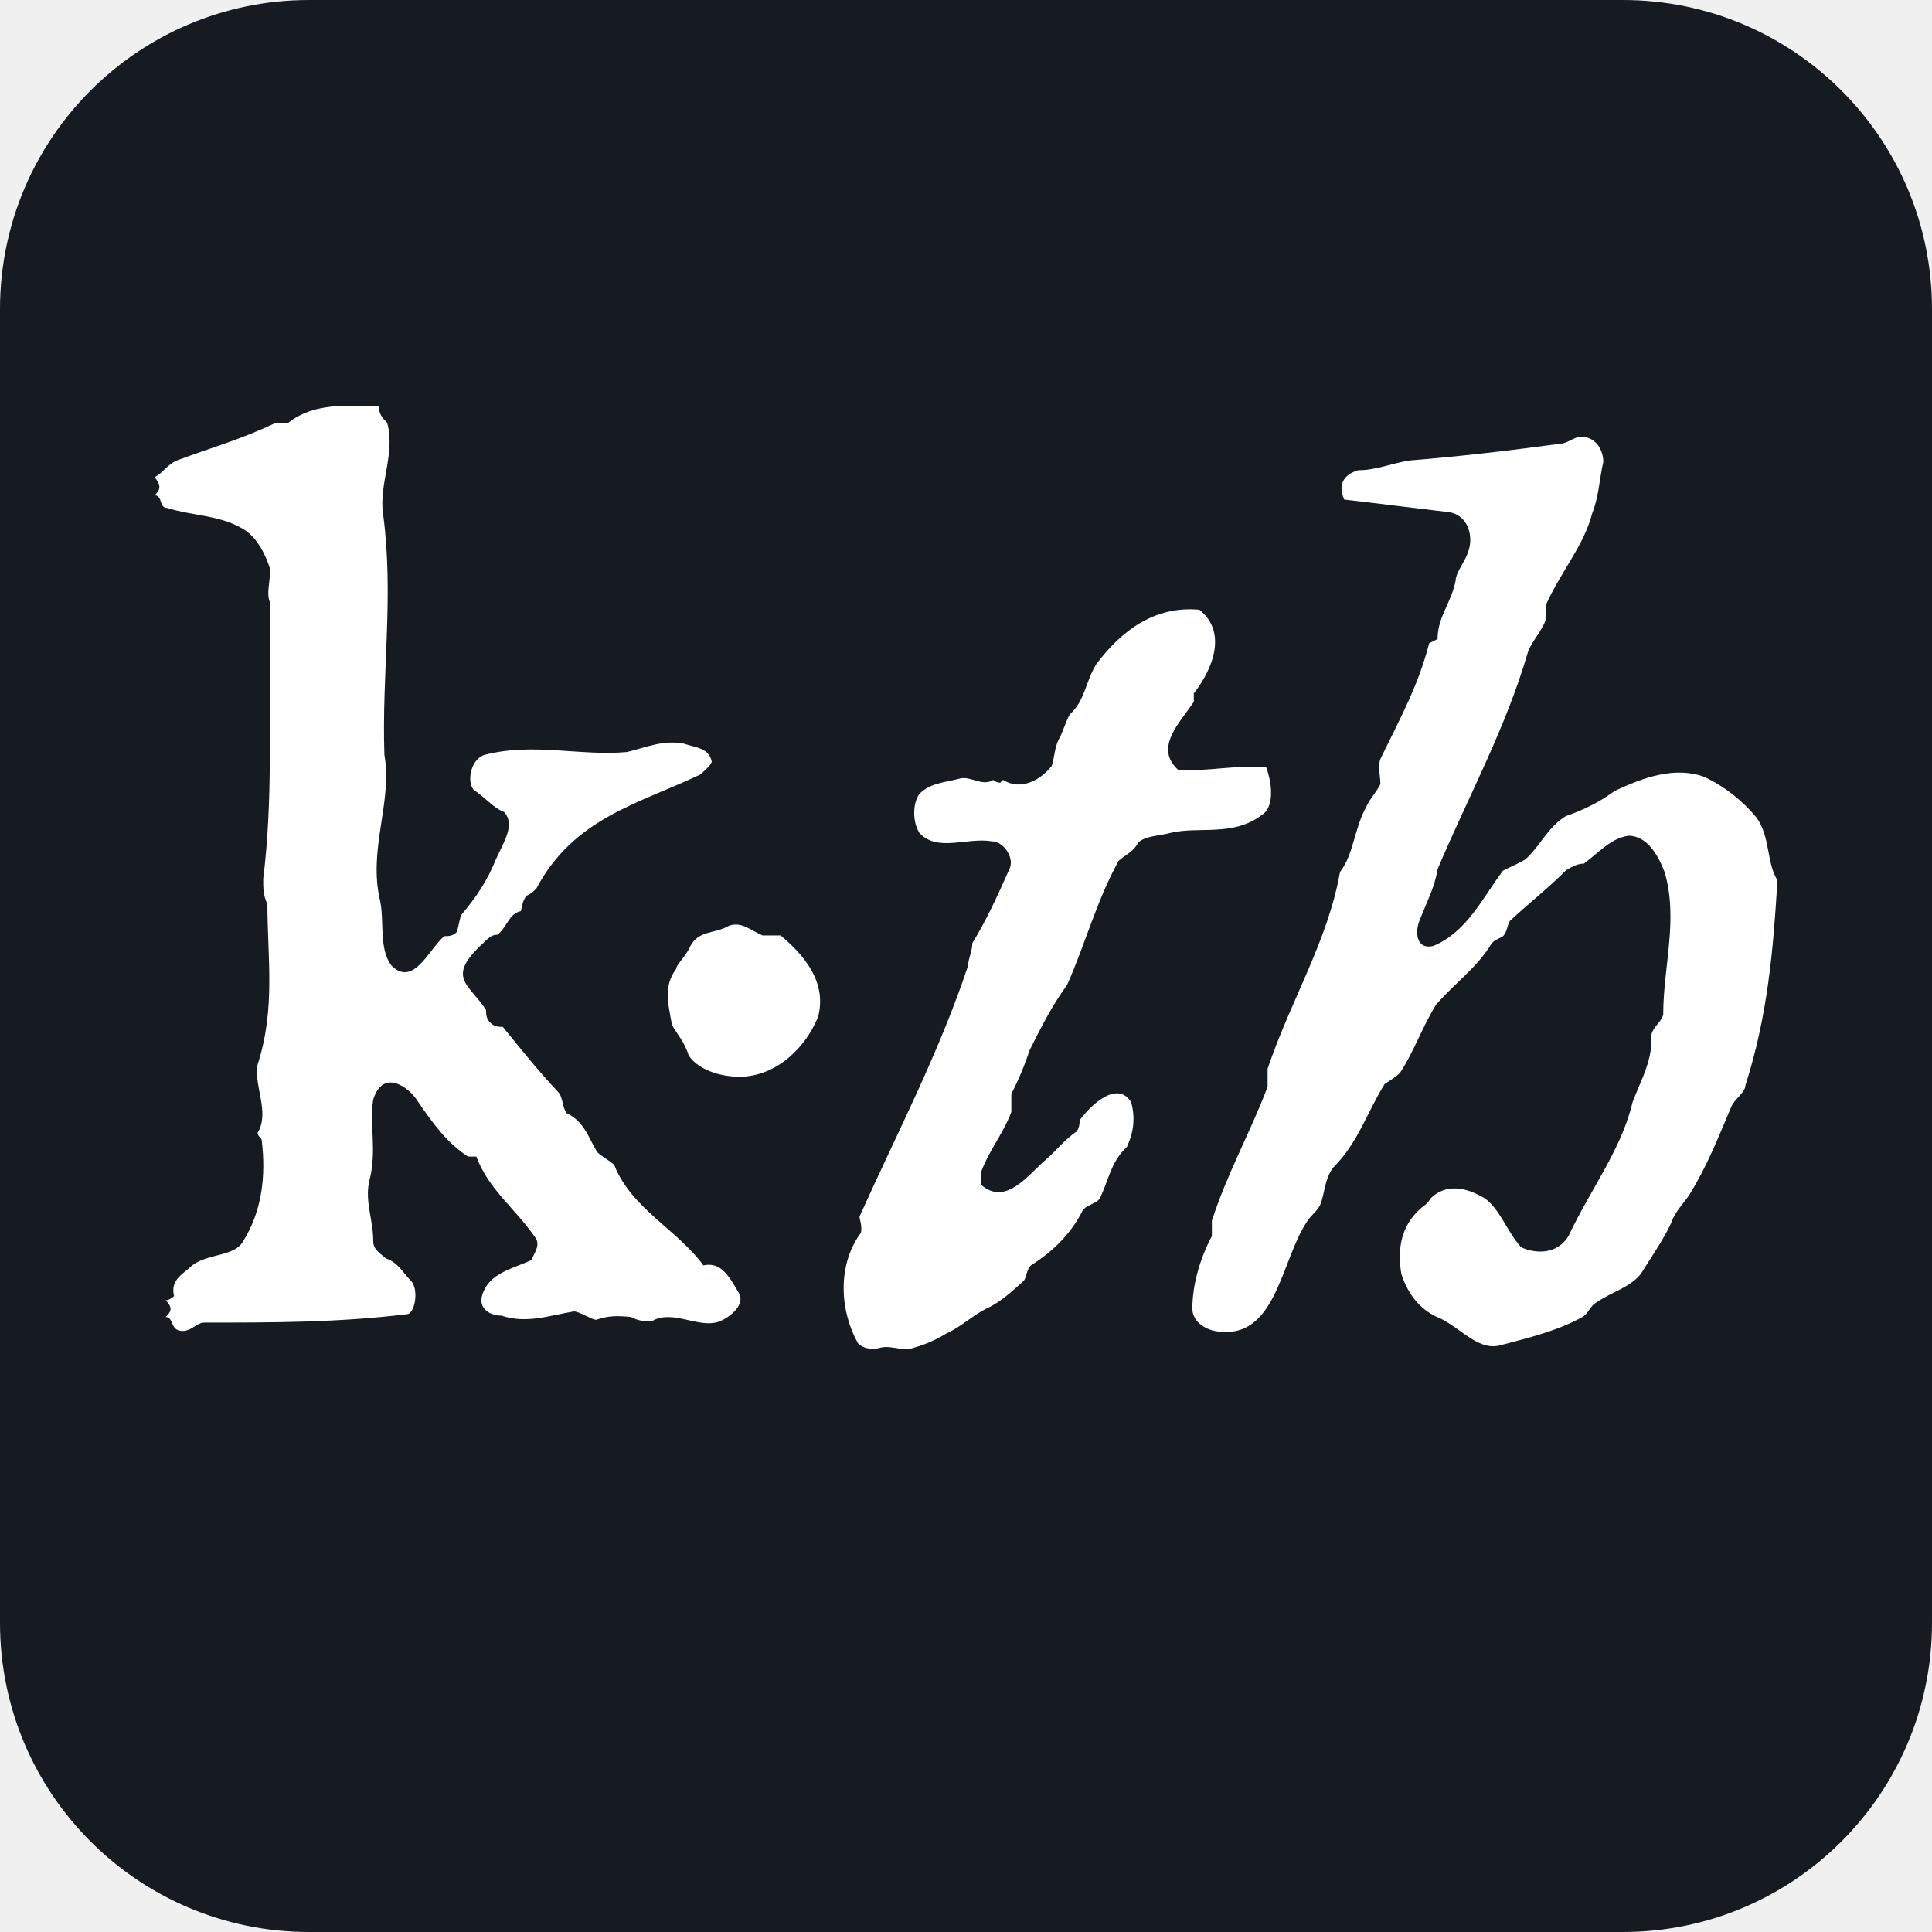
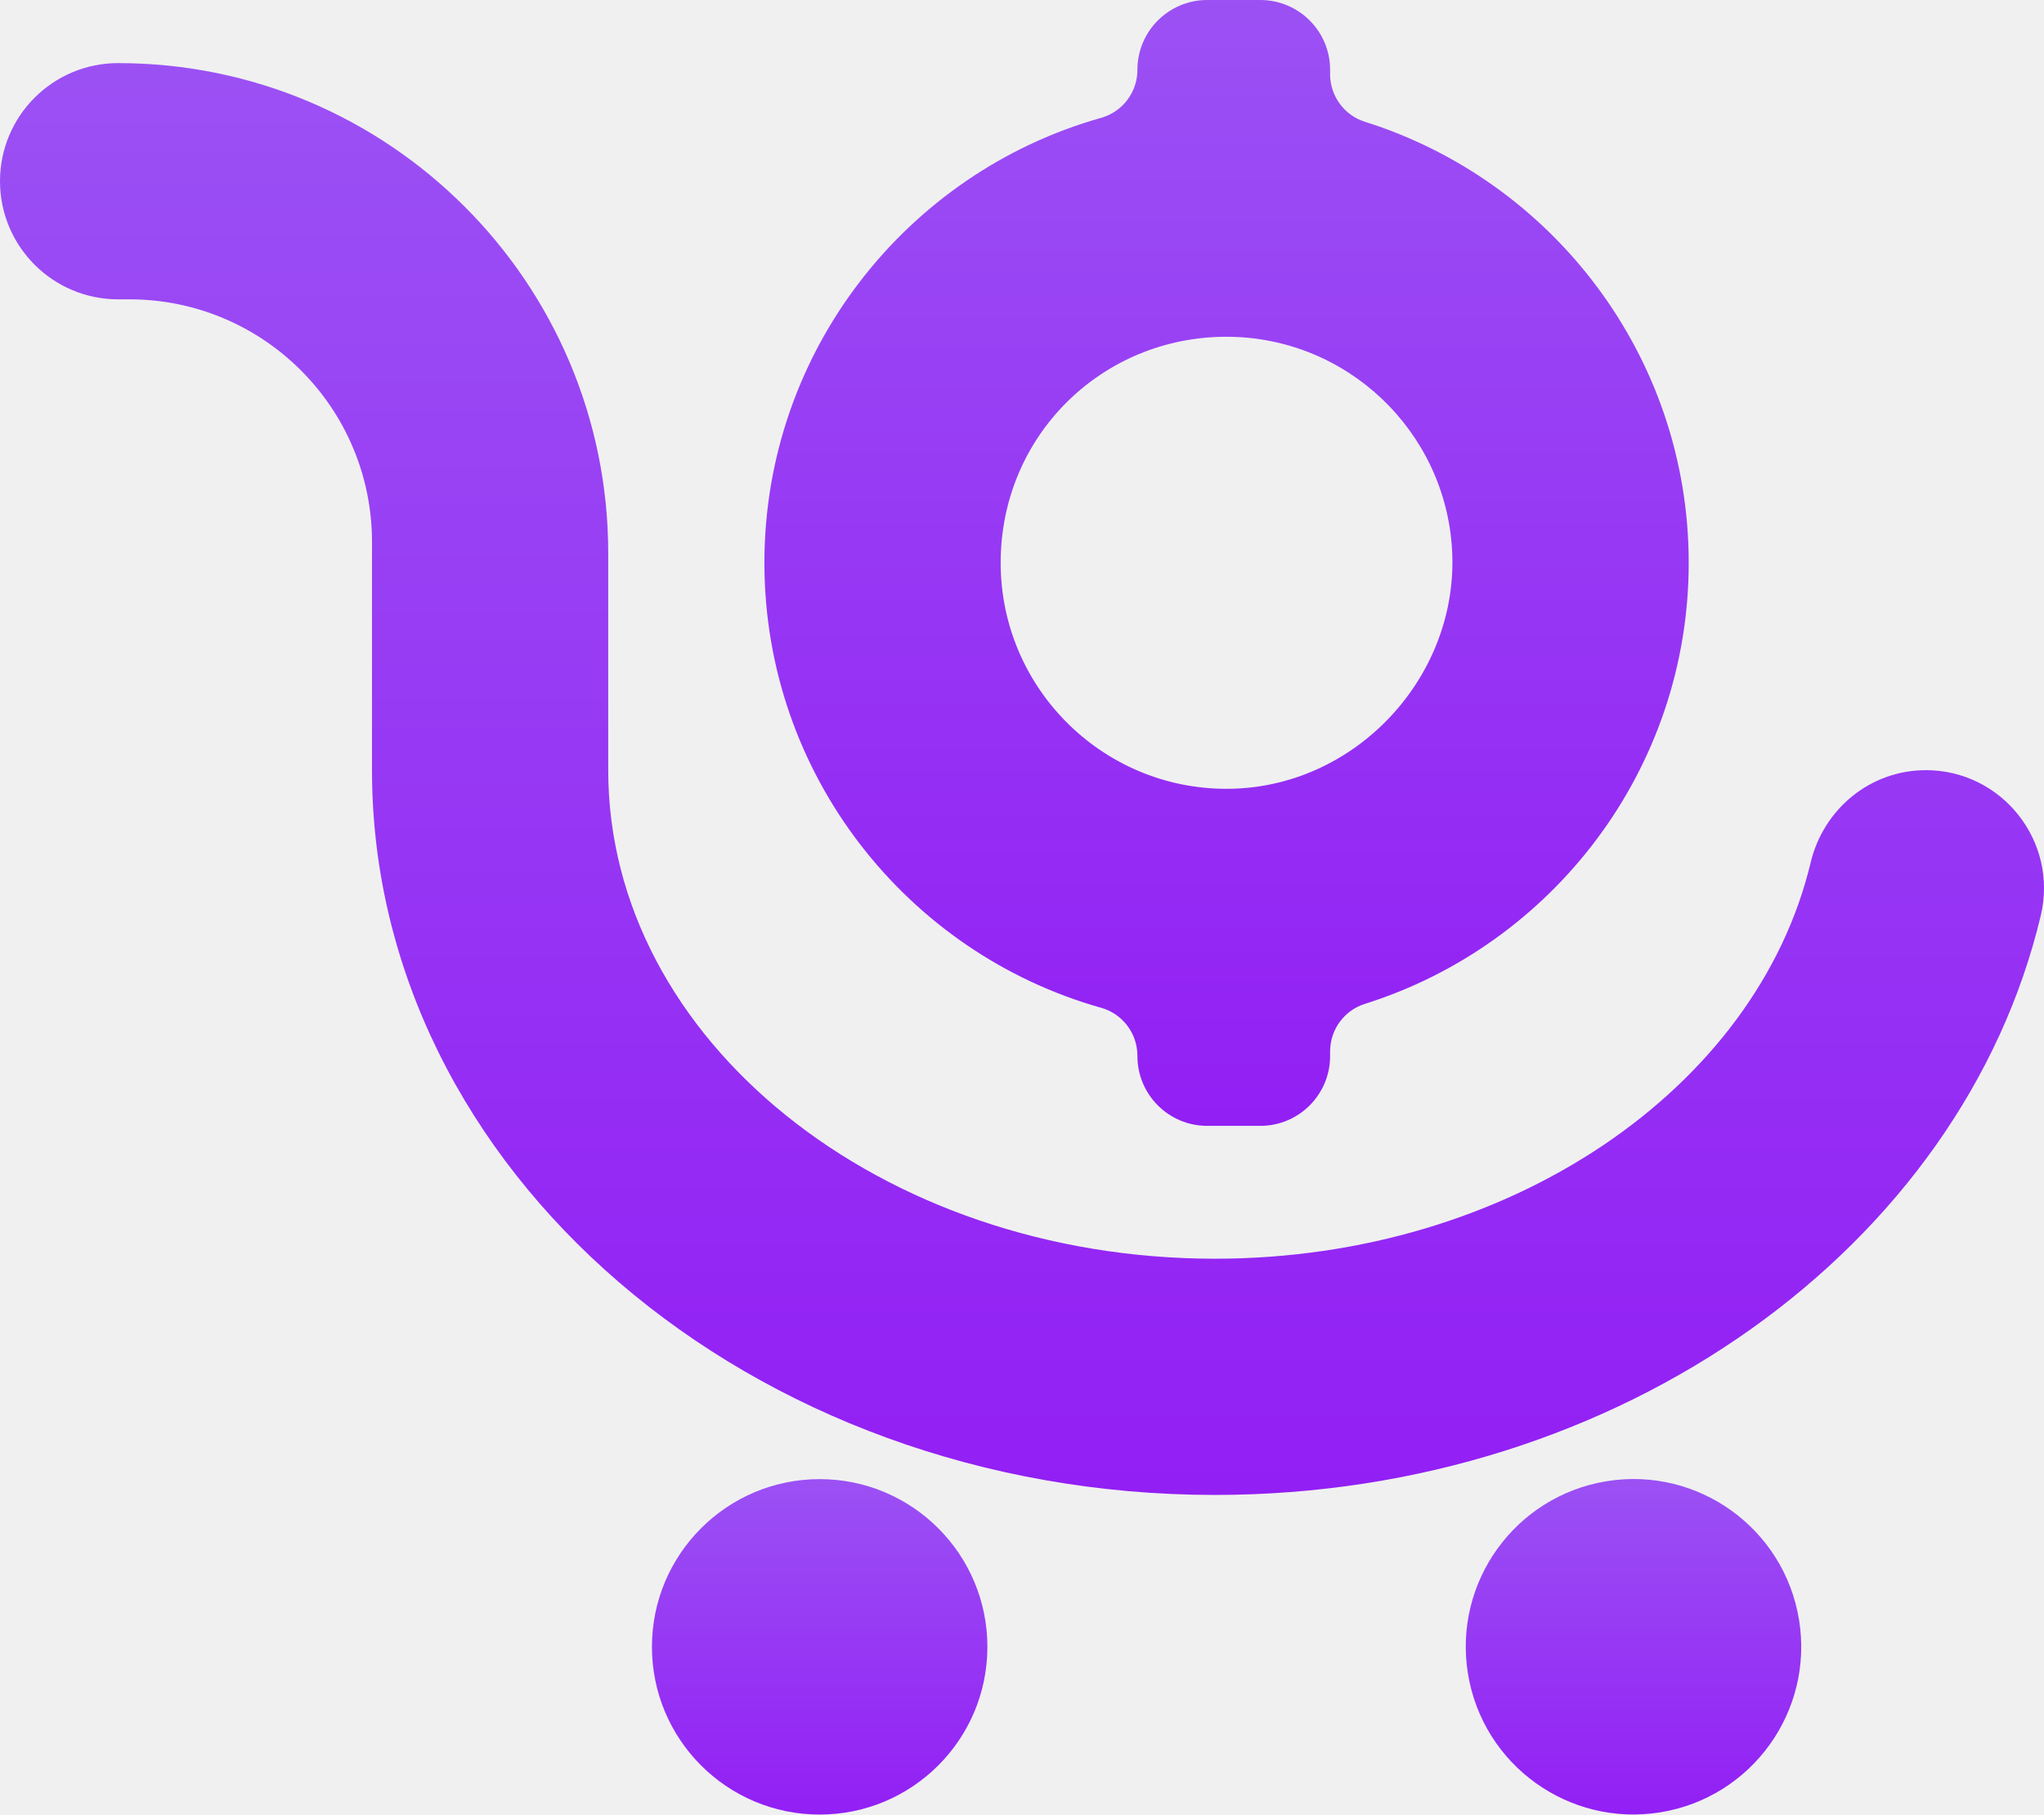
- <svg xmlns="http://www.w3.org/2000/svg" viewBox="0 0 200 200" width="200" height="200">
-   <rect width="200" height="200" rx="32" fill="#161b22" />
-   <g transform="translate(16, 42) scale(0.2)">
-     <path d="m 292.729,473.85 c -10.815,4.333 -24.515,-6.497 -35.33,0 -4.322,0 -6.483,0 -10.815,-2.169 -7.207,-0.72 -11.539,-0.72 -18.022,1.444 -2.161,0 -8.654,-4.328 -11.539,-4.328 -12.976,2.164 -24.515,6.497 -37.491,2.164 -6.493,0 -13.7,-4.333 -8.654,-13.72 4.332,-8.667 15.147,-10.831 24.515,-15.164 0,-2.164 4.332,-6.497 2.161,-10.831 -10.815,-15.884 -24.515,-25.27 -30.998,-42.598 h -4.332 c -10.815,-7.222 -17.298,-15.889 -26.676,-29.608 -4.322,-6.497 -17.298,-15.884 -22.354,0 -2.161,13 2.171,26.72 -2.161,42.603 -2.161,10.831 2.161,19.497 2.161,31.048 0,4.333 4.332,6.497 6.493,8.667 6.493,2.164 8.654,7.217 12.976,11.55 4.332,4.333 2.161,17.333 -2.161,17.333 -35.33,4.328 -69.222,4.328 -104.542,4.328 -4.332,0 -6.493,4.333 -11.539,4.333 -6.493,0 -4.332,-7.222 -8.654,-7.222 2.161,-2.164 4.322,-4.328 0,-8.662 2.161,0 4.322,-2.169 4.322,-2.169 -2.161,-8.662 5.056,-11.55 9.378,-15.884 8.654,-6.497 22.354,-4.333 26.676,-12.995 9.377,-15.164 11.539,-33.217 9.377,-51.27 0,-2.164 -2.171,-2.164 -2.171,-4.328 6.493,-10.831 -2.161,-24.55 0,-35.381 9.378,-28.884 5.056,-55.598 5.056,-83.037 -2.171,-4.333 -2.171,-8.667 -2.171,-13 5.046,-40.434 2.885,-80.148 3.608,-120.583 v -22.385 c -2.161,-4.328 0,-10.831 0,-17.328 -2.161,-7.217 -6.493,-15.884 -12.976,-20.217 -12.262,-7.942 -26.676,-7.222 -40.375,-11.55 -4.332,0 -2.171,-6.502 -6.493,-6.502 2.161,-2.164 4.322,-4.328 0,-9.386 4.322,-2.164 6.493,-6.497 11.539,-8.662 17.298,-6.502 33.169,-10.831 51.19,-19.497 h 6.493 c 13.7,-10.831 30.999,-8.667 46.859,-8.667 0,4.333 2.171,6.502 4.332,8.667 4.322,15.884 -4.332,31.773 -2.161,46.932 5.76,42.603 -0.724,82.318 0.714,124.921 4.332,24.545 -8.654,49.096 -2.161,75.815 2.161,10.831 -0.724,24.55 5.769,33.212 11.539,11.555 19.469,-8.662 27.399,-15.159 2.161,0 4.322,0 6.483,-2.169 0.724,-2.164 1.447,-6.497 2.171,-8.666 7.93,-9.386 13.7,-18.048 18.022,-28.879 4.322,-9.386 10.091,-18.053 4.322,-24.55 -5.76,-2.169 -9.368,-7.222 -15.861,-11.555 -3.599,-4.333 -1.437,-15.884 5.769,-18.048 25.238,-6.502 49.029,0.72 73.544,-1.444 9.378,-2.169 18.745,-6.502 29.56,-4.333 6.493,2.164 12.976,2.164 14.423,9.386 -0.724,2.164 -3.608,4.333 -5.769,6.497 -31.721,15.164 -65.614,22.386 -85.083,59.212 0,0 -2.885,2.884 -5.046,3.609 -2.161,2.889 -2.161,5.053 -2.885,7.942 -6.483,1.444 -7.207,8.666 -12.252,12.275 -2.161,0 -3.608,0.725 -6.493,3.609 -20.906,18.777 -7.93,21.662 0.724,35.381 0,2.169 0,4.333 2.161,6.502 2.161,2.164 4.322,2.164 6.493,2.164 9.368,11.551 18.022,22.381 28.837,33.937 2.161,2.164 2.161,8.667 4.322,10.831 9.378,4.333 11.539,13.72 15.87,20.217 2.161,2.169 6.483,4.333 8.644,6.497 8.654,22.386 33.169,33.937 46.145,51.99 9.377,-2.164 13.7,6.497 18.032,13.72 4.323,6.497 -4.331,12.994 -9.376,15.163 z" style="fill:#ffffff" />
-     <path d="m 298.818,347.123 c -8.654,-0.725 -18.032,-4.333 -22.354,-10.831 -2.161,-7.222 -6.493,-11.555 -8.654,-15.884 -2.161,-11.555 -4.322,-20.222 2.161,-28.884 0,-2.169 5.046,-6.497 7.216,-11.555 4.322,-8.662 12.976,-6.497 20.183,-10.831 6.493,-2.164 10.815,2.169 17.308,5.058 h 9.368 c 12.986,10.831 23.801,24.545 19.469,41.879 -7.207,18.048 -24.515,33.212 -44.697,31.048 z" style="fill:#ffffff" />
-     <path d="m 573.253,211.743 c -15.147,11.55 -32.445,5.773 -47.592,9.386 -5.046,1.444 -12.976,1.444 -16.575,5.053 -2.171,4.333 -5.769,5.778 -10.101,9.386 -11.539,20.942 -17.298,43.323 -26.676,64.265 -7.93,10.831 -13.7,22.381 -19.469,33.937 a 147.981,147.981 0 0 1 -9.368,22.381 v 9.391 c -4.332,11.55 -12.262,20.937 -15.861,31.768 v 5.778 c 12.976,11.55 24.515,-5.053 33.882,-13 4.322,-3.609 10.091,-10.831 15.861,-14.439 a 9.693,9.693 0 0 0 1.447,-5.778 c 5.769,-7.942 19.459,-20.937 26.676,-9.386 2.161,7.942 1.438,15.164 -2.161,23.106 -7.93,7.222 -9.378,16.608 -13.7,25.995 -1.447,3.614 -7.216,3.614 -9.377,7.222 -5.769,11.55 -15.137,20.937 -26.676,28.159 -2.161,2.169 -2.161,5.778 -3.608,7.942 -5.769,5.058 -11.529,10.831 -19.469,14.444 -7.207,3.609 -12.976,9.386 -20.906,12.995 a 64.396,64.396 0 0 1 -16.584,7.222 c -5.769,2.164 -11.529,-1.444 -17.298,0 -5.046,1.444 -9.378,0 -11.539,-2.169 -9.378,-16.604 -10.815,-39.709 0.724,-56.318 2.161,-2.169 0,-7.942 0,-9.386 19.459,-43.323 41.089,-84.482 56.236,-129.974 0,-3.609 2.161,-7.217 2.161,-11.551 7.93,-13 13.7,-25.995 19.469,-38.99 2.161,-5.778 -3.608,-13.72 -9.378,-13.72 -12.976,-2.169 -28.113,5.773 -37.491,-4.333 -3.599,-5.778 -3.599,-15.164 0,-20.217 5.769,-5.778 12.976,-5.778 20.916,-7.942 5.76,-1.444 11.529,4.328 17.298,0.72 a 5.532,5.532 0 0 0 3.608,1.444 l 1.437,-1.444 c 9.378,5.778 19.469,0 25.238,-7.222 1.437,-4.328 1.437,-9.386 3.608,-13.72 2.161,-3.609 3.599,-9.386 5.769,-12.995 7.93,-7.222 7.93,-16.608 13.69,-25.995 12.986,-17.328 30.284,-30.328 53.361,-28.159 14.423,11.55 7.207,30.328 -2.885,43.323 v 4.333 c -7.207,10.831 -20.906,23.826 -7.93,35.381 15.137,0.72 30.284,-2.889 45.421,-1.444 3.608,10.107 3.608,20.938 -2.161,24.551 z" style="fill:#ffffff" />
-     <path d="m 823.416,351.823 c 0,3.609 -5.769,7.217 -7.207,10.831 -6.493,15.164 -12.262,30.323 -21.64,45.487 -2.161,3.614 -7.93,9.386 -9.368,14.444 -4.322,9.386 -10.091,17.328 -15.861,26.715 -5.769,7.222 -15.147,9.386 -22.354,14.439 -4.322,2.169 -4.322,5.778 -7.93,7.942 -12.976,7.222 -28.123,10.831 -41.823,14.444 -11.529,3.609 -20.183,-7.942 -31.721,-13.72 -9.368,-3.609 -16.584,-11.555 -20.193,-23.106 -2.161,-13 0,-24.55 9.378,-33.217 2.161,-2.164 3.608,-2.164 5.769,-5.773 7.93,-7.947 18.745,-5.778 28.123,0 7.93,5.773 11.529,17.328 18.745,25.27 7.93,3.609 18.745,3.609 24.515,-5.778 11.529,-24.55 27.399,-44.767 33.159,-69.318 3.608,-9.386 7.93,-17.328 9.378,-26.715 0,-3.609 0,-7.222 0.724,-9.386 1.437,-3.609 5.046,-5.778 5.769,-9.386 0,-24.55 7.93,-49.101 0.714,-73.651 -3.599,-9.386 -9.368,-18.773 -18.745,-18.773 -9.368,1.444 -15.137,8.662 -23.067,14.439 -3.608,0 -7.216,2.169 -9.378,3.609 -9.368,9.391 -18.745,16.608 -28.837,25.995 -1.447,2.169 -1.447,5.778 -3.608,7.947 -2.161,1.44 -3.608,1.44 -5.769,3.609 -7.93,12.995 -18.745,20.217 -28.837,31.768 -7.207,11.555 -11.539,24.55 -18.745,35.381 -2.161,2.169 -5.769,4.333 -7.93,5.778 -9.378,15.164 -13.7,30.328 -26.686,43.323 -4.322,5.778 -4.322,13 -6.483,18.777 -1.447,3.609 -5.046,5.773 -7.207,9.386 -13.7,20.937 -15.87,62.096 -47.592,56.318 -6.493,-1.444 -11.539,-5.778 -11.539,-11.55 0,-13 4.332,-26.72 10.101,-37.55 v -7.942 c 7.93,-24.55 19.459,-44.767 28.837,-69.318 v -9.386 c 12.252,-36.101 31.008,-65.709 37.491,-101.81 7.217,-9.386 7.217,-22.386 13.7,-33.937 1.447,-3.609 5.046,-7.222 7.207,-11.555 0,-3.609 -1.437,-9.386 0,-12.995 10.101,-20.942 19.469,-37.545 25.238,-59.931 l 4.332,-2.164 c 0,-11.555 7.207,-18.777 9.368,-30.328 0,-3.609 4.332,-9.386 5.769,-12.995 4.322,-9.391 0.724,-20.942 -9.378,-22.386 -18.745,-2.164 -35.33,-4.333 -54.075,-6.497 -3.599,-7.942 0,-13 7.216,-15.164 9.368,0 17.298,-3.609 26.676,-5.053 26.676,-2.169 51.19,-5.058 77.866,-8.666 3.608,0 7.216,-3.609 10.815,-3.609 7.93,0 11.539,7.217 11.539,12.995 -2.161,9.386 -2.161,17.328 -5.769,26.715 -4.323,16.608 -15.861,29.608 -23.792,46.936 v 7.222 c -1.447,5.773 -7.207,11.55 -9.377,17.328 -11.529,39.714 -30.998,75.096 -46.858,112.641 -1.447,9.386 -5.769,17.328 -9.378,26.715 -2.161,5.058 -2.161,15.164 7.207,13 17.308,-7.222 25.238,-24.55 36.053,-38.995 4.322,-2.164 7.93,-3.609 11.539,-5.773 7.93,-7.222 11.539,-16.608 20.906,-22.386 10.091,-3.609 17.308,-7.222 25.238,-12.995 15.137,-7.222 31.721,-13 46.868,-7.222 a 79.613,79.613 0 0 1 26.676,20.942 c 7.207,10.106 5.046,23.106 10.815,32.492 -2.161,36.101 -5.046,70.037 -16.584,106.143 z" style="fill:#ffffff" />
+ <svg xmlns="http://www.w3.org/2000/svg" xmlns:xlink="http://www.w3.org/1999/xlink" id="Layer_2" data-name="Layer 2" viewBox="0 0 598.49 531.33">
+   <defs>
+     <style>
+       .cls-1 {
+         fill: url(#linear-gradient-2);
+       }
+ 
+       .cls-2 {
+         fill: url(#linear-gradient-3);
+       }
+ 
+       .cls-3 {
+         fill: url(#linear-gradient);
+       }
+ 
+       .cls-4 {
+         fill: url(#linear-gradient-4);
+       }
+     </style>
+     <linearGradient id="linear-gradient" x1="299.24" y1="595.99" x2="299.24" y2="-111.37" gradientUnits="userSpaceOnUse">
+       <stop offset="0" stop-color="#8f0cf4" />
+       <stop offset="1" stop-color="#9e60f4" />
+     </linearGradient>
+     <linearGradient id="linear-gradient-2" x1="240" y1="568.4" x2="240" y2="402.7" xlink:href="#linear-gradient" />
+     <linearGradient id="linear-gradient-3" x1="478.28" y1="568.4" x2="478.28" y2="402.7" gradientTransform="translate(83.42 -70.38) rotate(9.22)" xlink:href="#linear-gradient" />
+     <linearGradient id="linear-gradient-4" x1="359.14" y1="454.1" x2="359.14" y2="-102.1" xlink:href="#linear-gradient" />
+   </defs>
+   <g id="Layer_1-2" data-name="Layer 1">
+     <g>
+       <path class="cls-3" d="m563.86,225.52c-16.2,0-29.94,11.32-33.7,27.07-15.76,65.98-87.98,115.98-174.44,115.98-97.94,0-177.63-64.17-177.63-143.05v-63.53c0-79.26-64.25-143.51-143.51-143.51h0C15.49,18.48,0,33.96,0,53.06s15.49,34.59,34.59,34.59h3.3c39.23,0,71.03,31.8,71.03,71.03v66.83c0,117.02,110.72,212.23,246.81,212.23,119.13,0,218.81-72.95,241.81-169.63,5.17-21.72-11.34-42.6-33.68-42.6Z" />
+       <path class="cls-1" d="m240,433.11c-27.12,0-49.11,21.99-49.11,49.11s21.99,49.11,49.11,49.11,49.11-21.99,49.11-49.11-21.99-49.11-49.11-49.11Z" />
+       <circle class="cls-2" cx="478.28" cy="482.22" r="49.11" transform="translate(-71.07 82.84) rotate(-9.22)" />
+       <path class="cls-4" d="m322.4,295.08c6.3,1.78,10.64,7.52,10.64,14.07v.08c0,11.29,9.15,20.44,20.44,20.44h15.54c11.29,0,20.44-9.15,20.44-20.44v-1.36c0-6.38,4.13-12.03,10.22-13.94,54.84-17.24,94.78-68.64,94.78-129.13s-39.93-111.89-94.78-129.13c-6.09-1.91-10.22-7.56-10.22-13.94v-1.29c0-11.29-9.15-20.44-20.44-20.44h-15.54c-11.29,0-20.44,9.15-20.44,20.44,0,6.55-4.34,12.29-10.64,14.07-56.83,16.01-98.58,68.37-98.58,130.29s41.75,114.28,98.58,130.29Zm36.7-196.47c35.25,0,64.12,27.65,66.07,62.42,2.05,36.51-27.39,68.74-63.93,69.91-37.41,1.19-68.24-28.92-68.24-66.15s29.67-66.18,66.1-66.18Z" />
+     </g>
  </g>
</svg>
